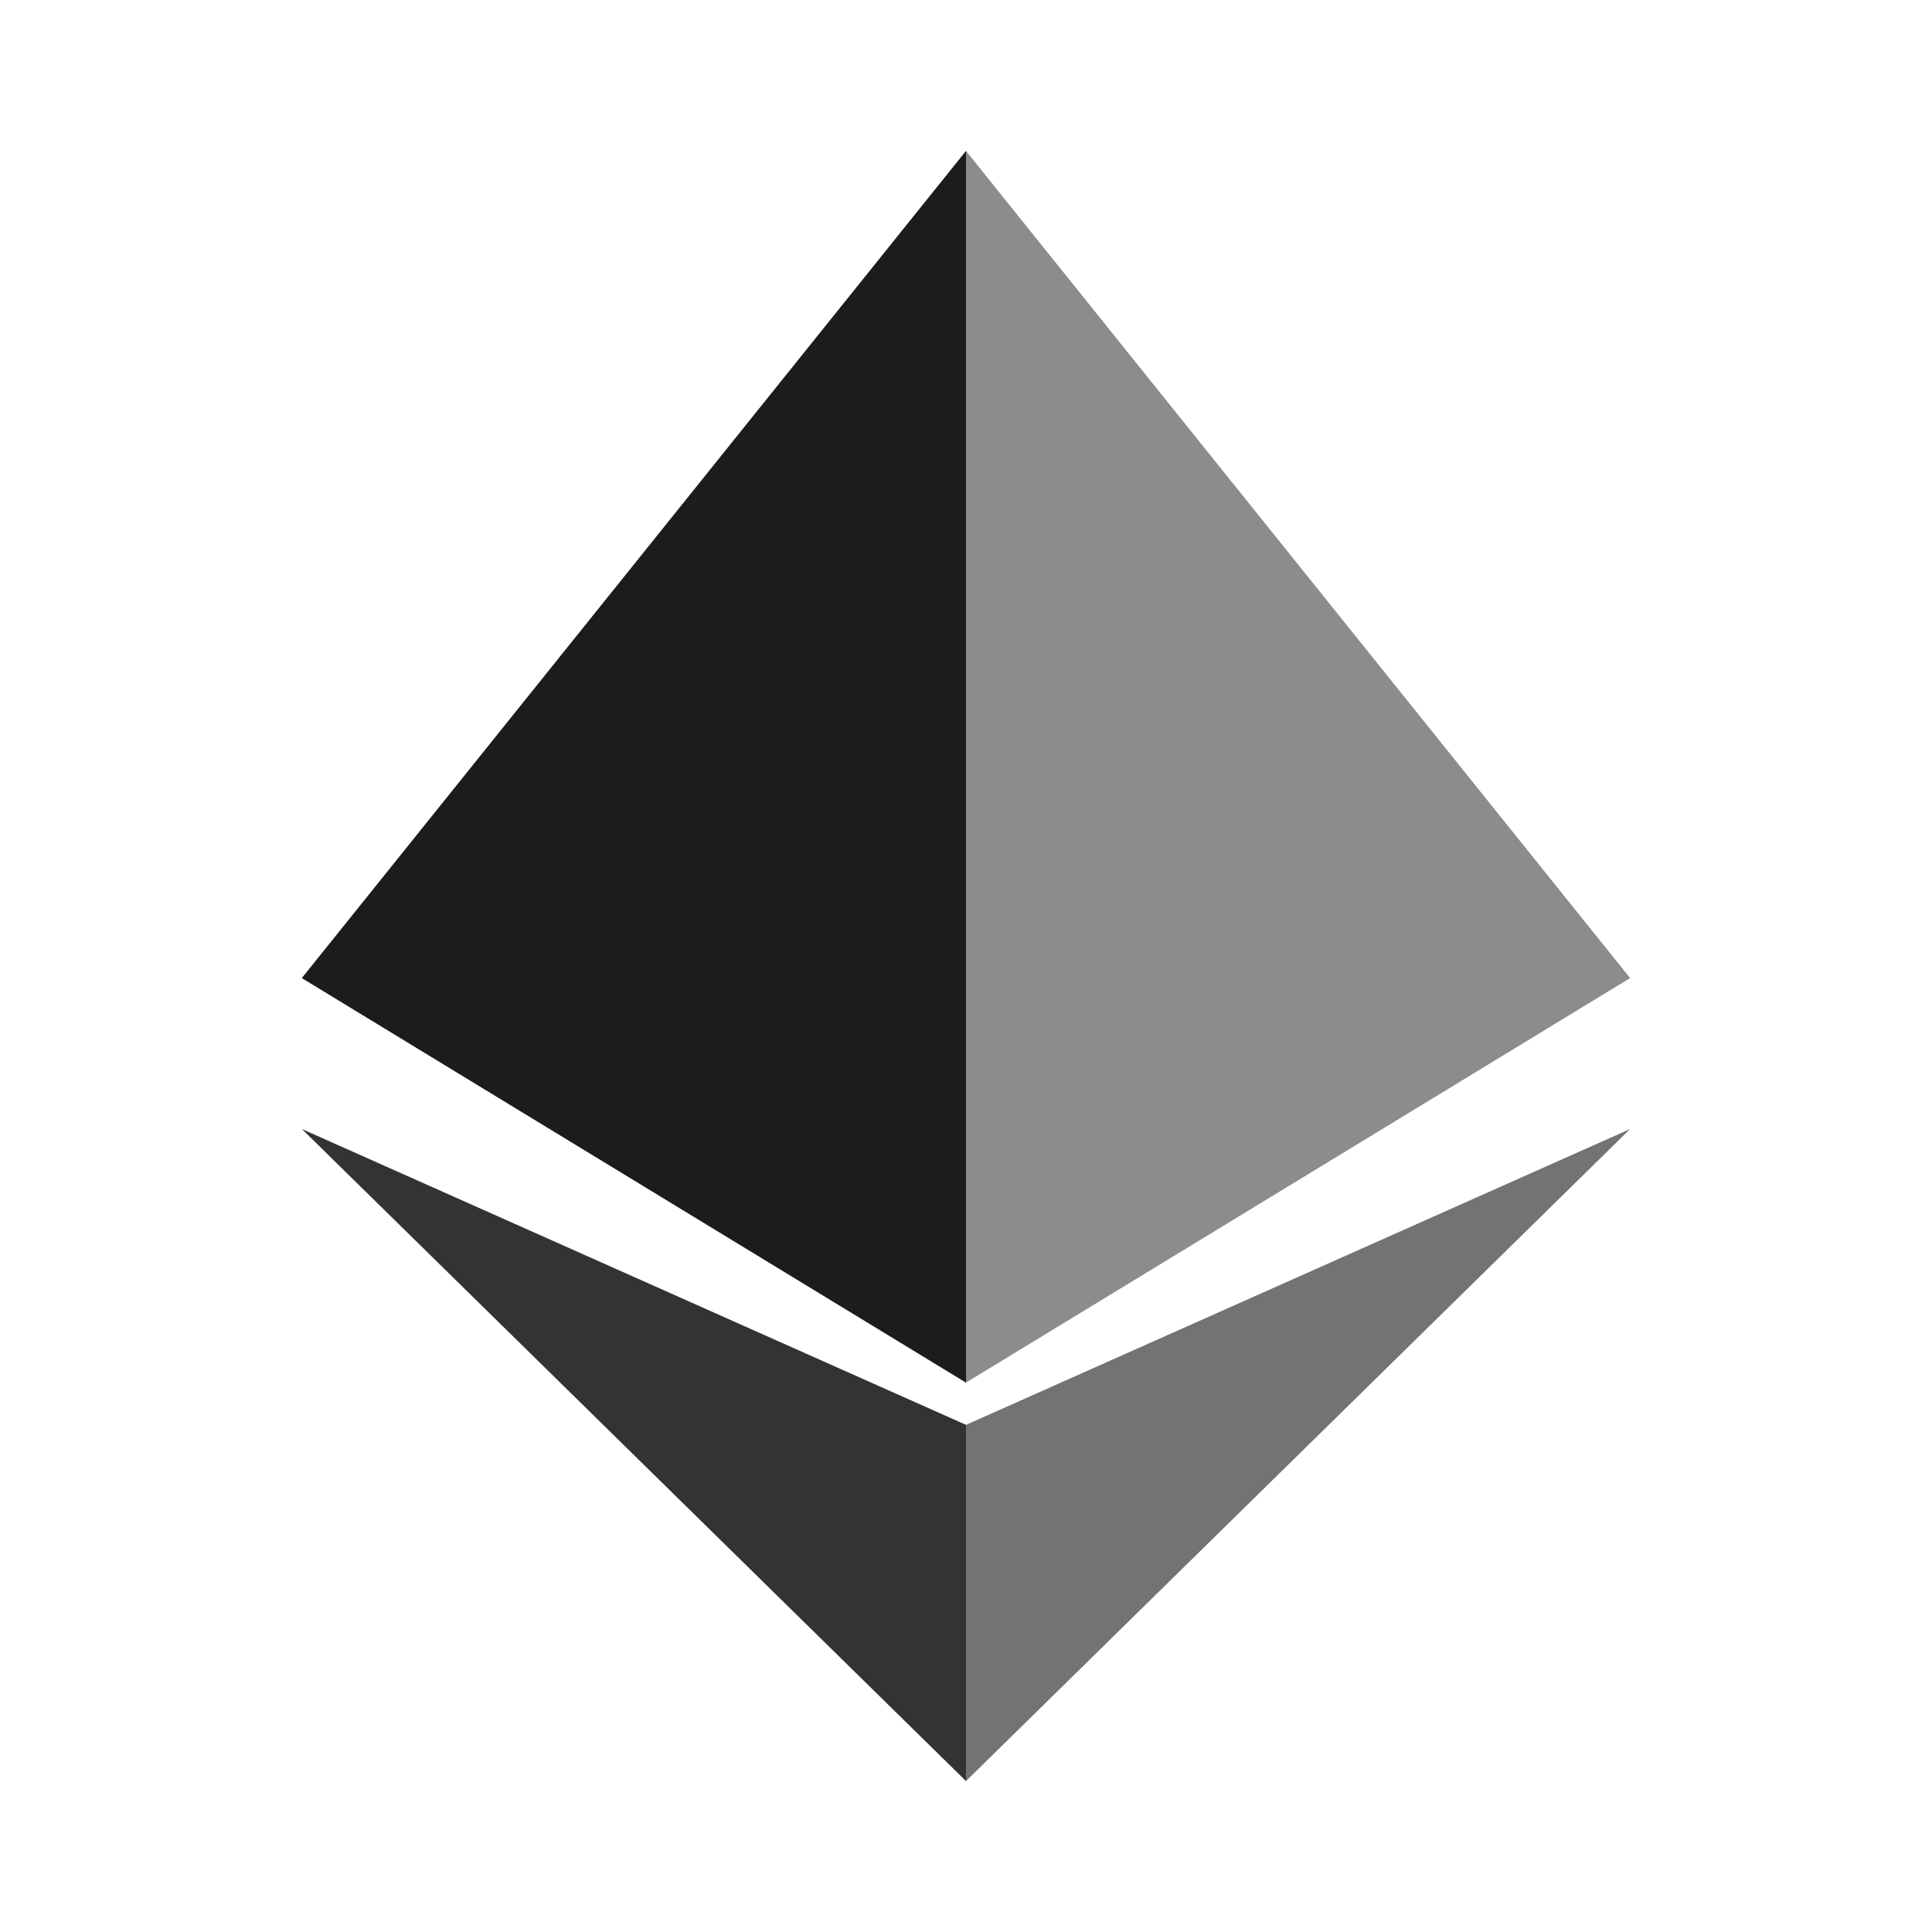
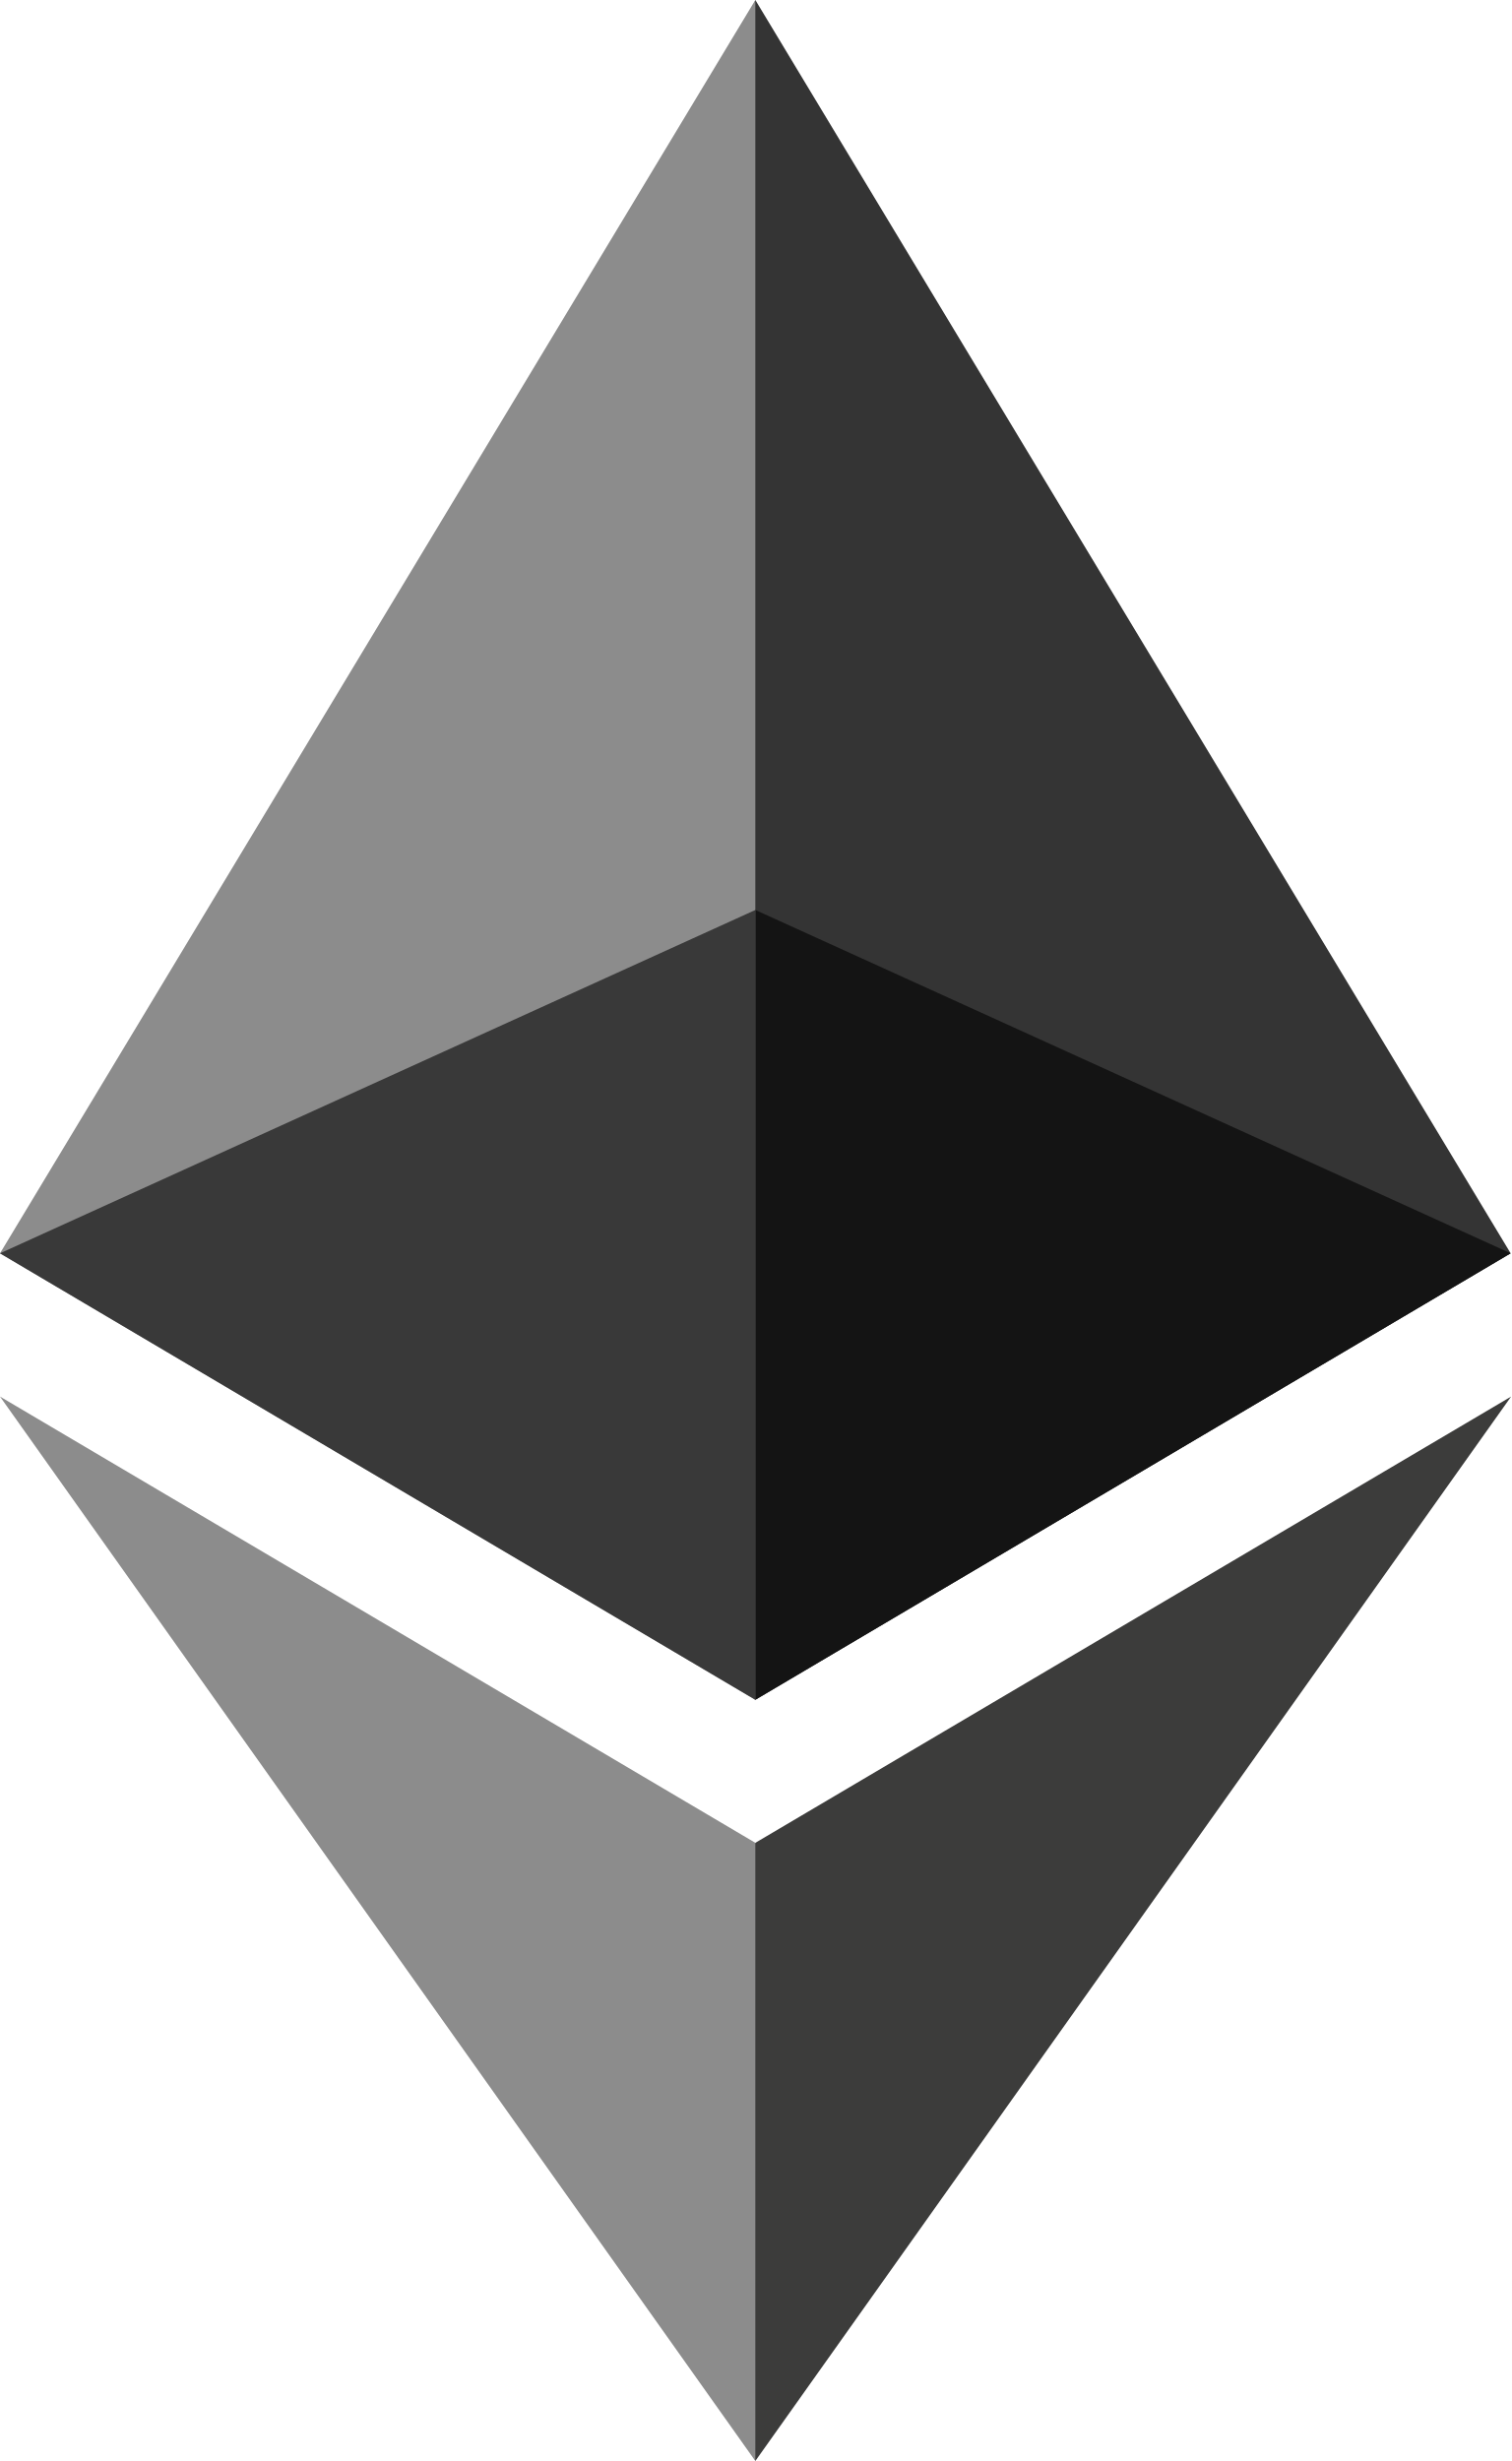
- <svg xmlns="http://www.w3.org/2000/svg" viewBox="0 0 32 32" aria-hidden="true">
-   <path fill="currentColor" opacity="0.45" d="M16 2.5 5 16.2l11 6.7 11-6.7L16 2.5z" />
-   <path fill="currentColor" opacity="0.8" d="M16 2.5v20.4L5 16.2 16 2.5z" />
-   <path fill="currentColor" opacity="0.55" d="M16 23.6v5.9L27 18.7 16 23.6z" />
-   <path fill="currentColor" opacity="0.8" d="M16 29.5V23.6L5 18.7l11 10.8z" />
+ <svg xmlns="http://www.w3.org/2000/svg" xml:space="preserve" width="100%" height="100%" version="1.1" shape-rendering="geometricPrecision" text-rendering="geometricPrecision" image-rendering="optimizeQuality" fill-rule="evenodd" clip-rule="evenodd" viewBox="0 0 784.37 1277.39">
+   <g id="Layer_x0020_1">
+     <g id="_1421394342400">
+       <g>
+         <polygon fill="#343434" fill-rule="nonzero" points="392.07,0 383.5,29.11 383.5,873.74 392.07,882.29 784.13,650.54 " />
+         <polygon fill="#8C8C8C" fill-rule="nonzero" points="392.07,0 -0,650.54 392.07,882.29 392.07,472.33 " />
+         <polygon fill="#3C3C3B" fill-rule="nonzero" points="392.07,956.52 387.24,962.41 387.24,1263.28 392.07,1277.38 784.37,724.89 " />
+         <polygon fill="#8C8C8C" fill-rule="nonzero" points="392.07,1277.38 392.07,956.52 -0,724.89 " />
+         <polygon fill="#141414" fill-rule="nonzero" points="392.07,882.29 784.13,650.54 392.07,472.33 " />
+         <polygon fill="#393939" fill-rule="nonzero" points="0,650.54 392.07,882.29 392.07,472.33 " />
+       </g>
+     </g>
+   </g>
</svg>
